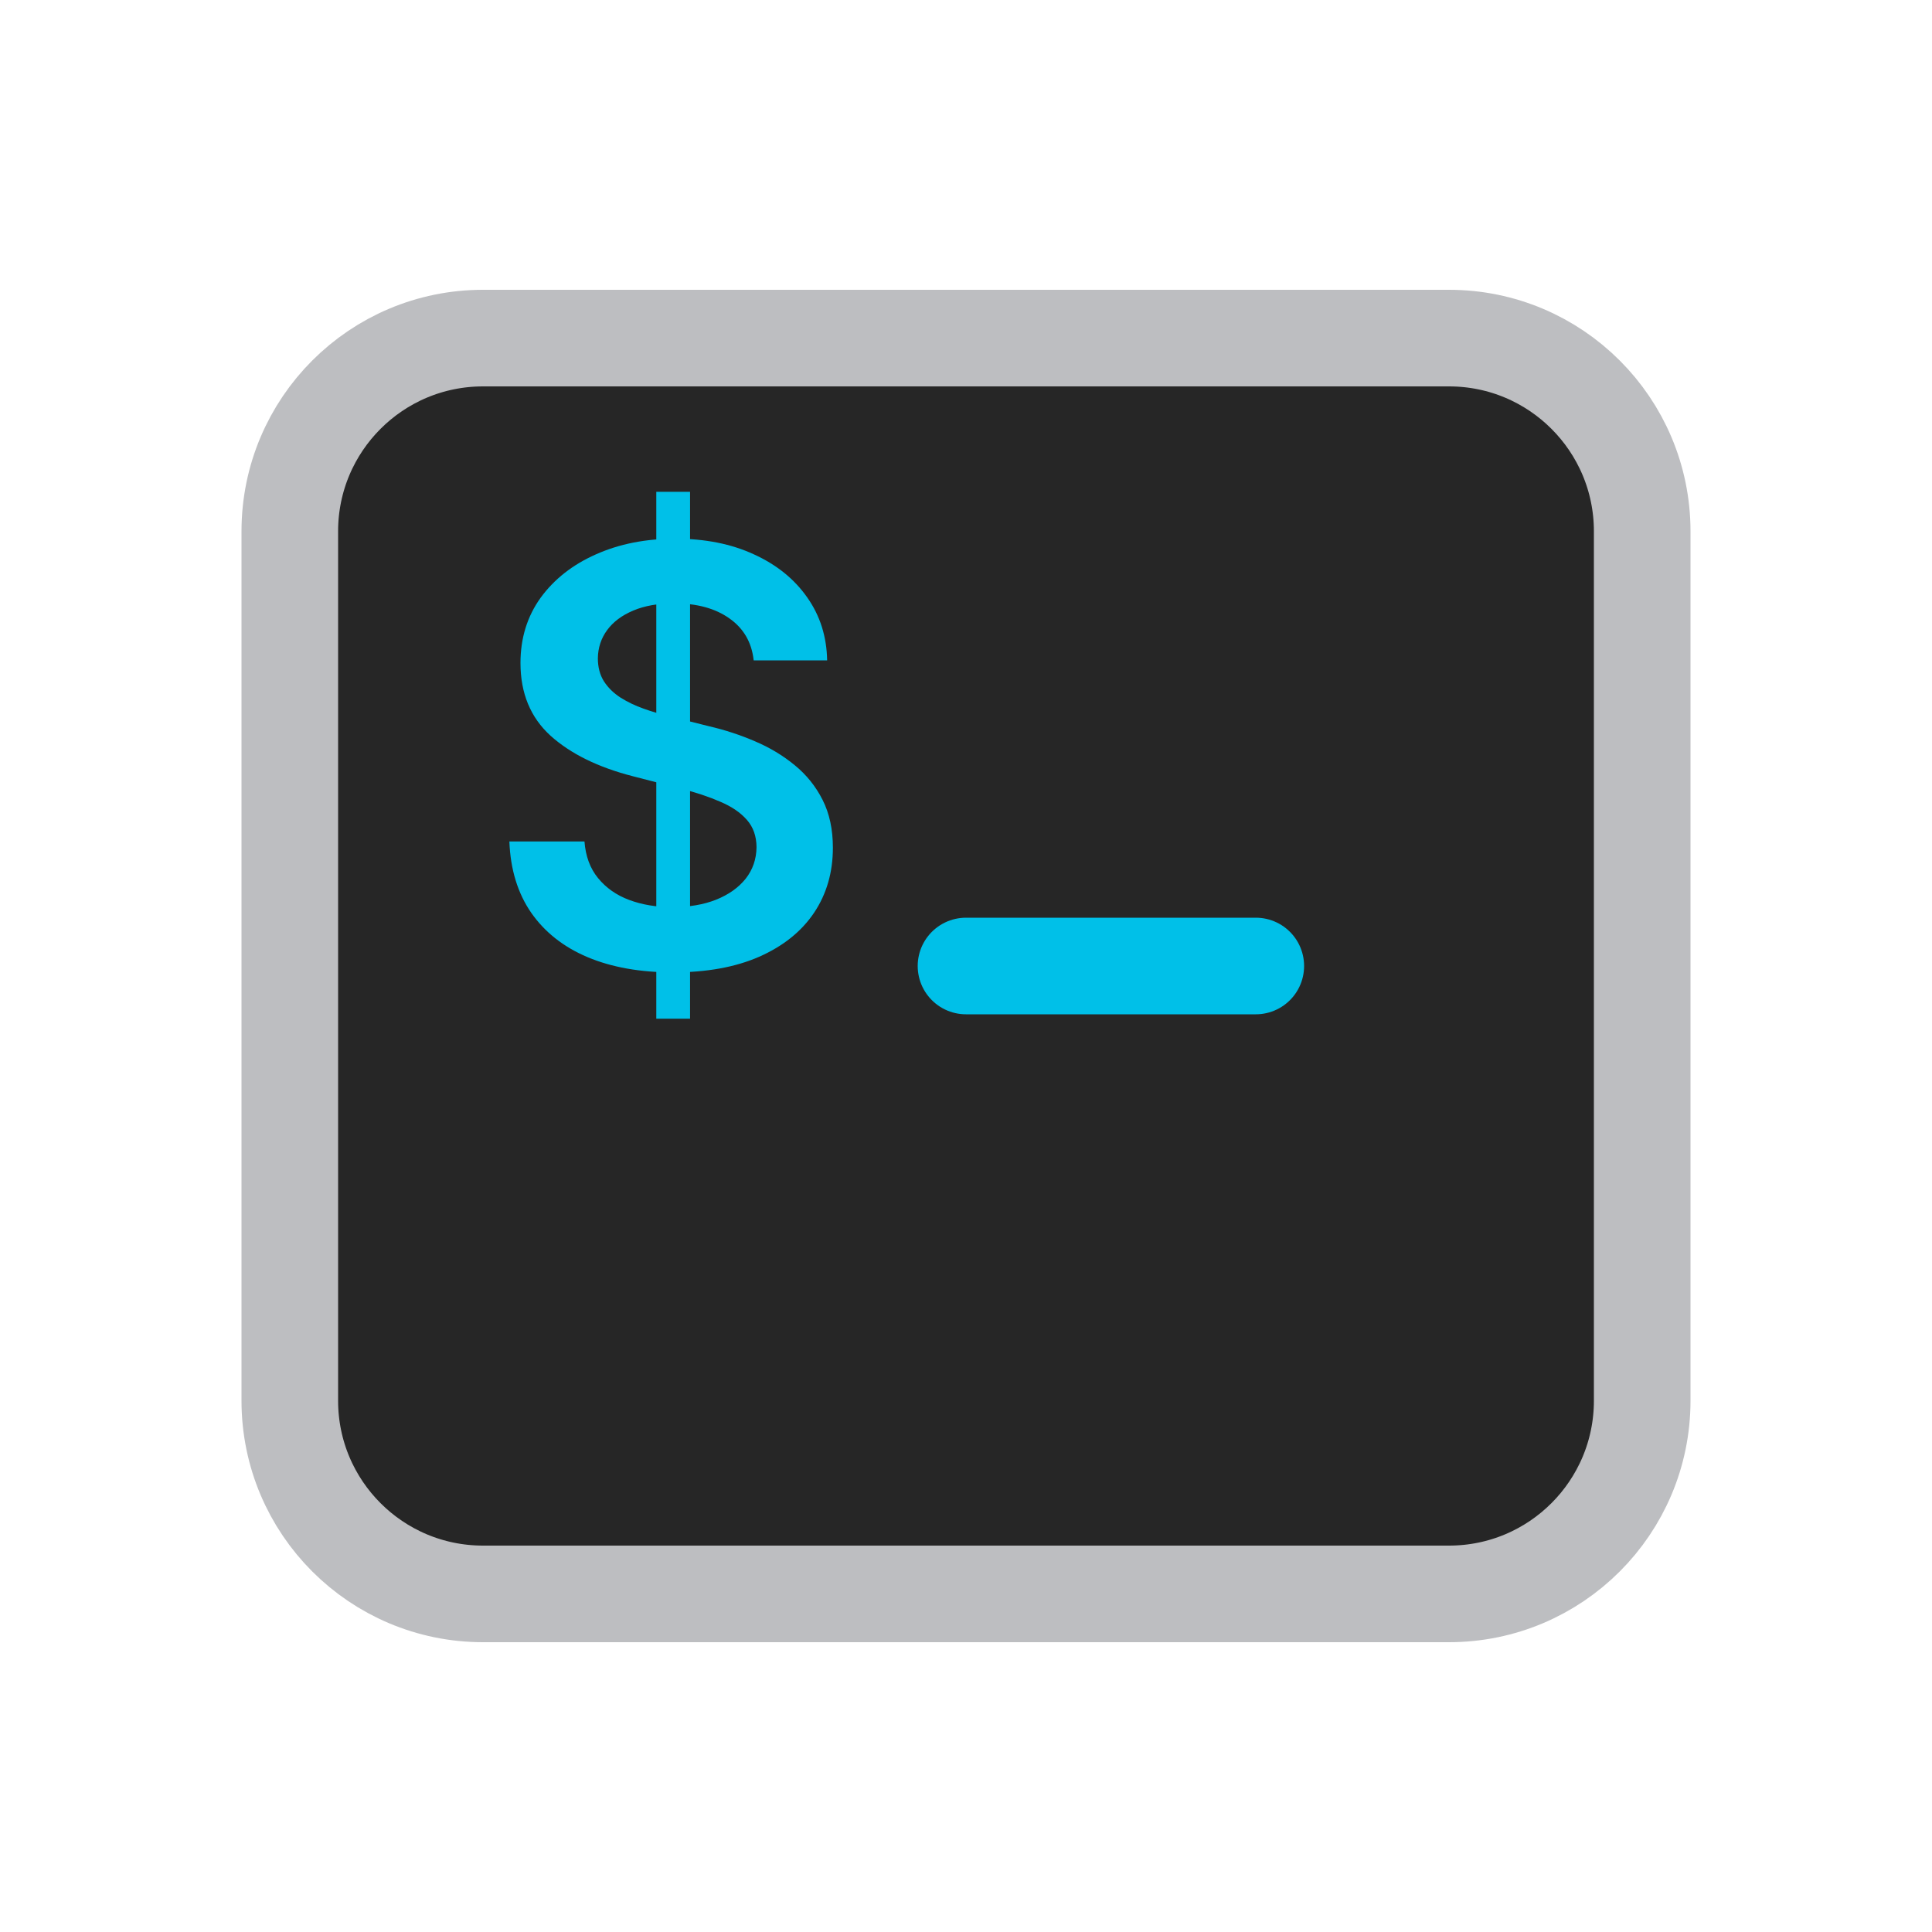
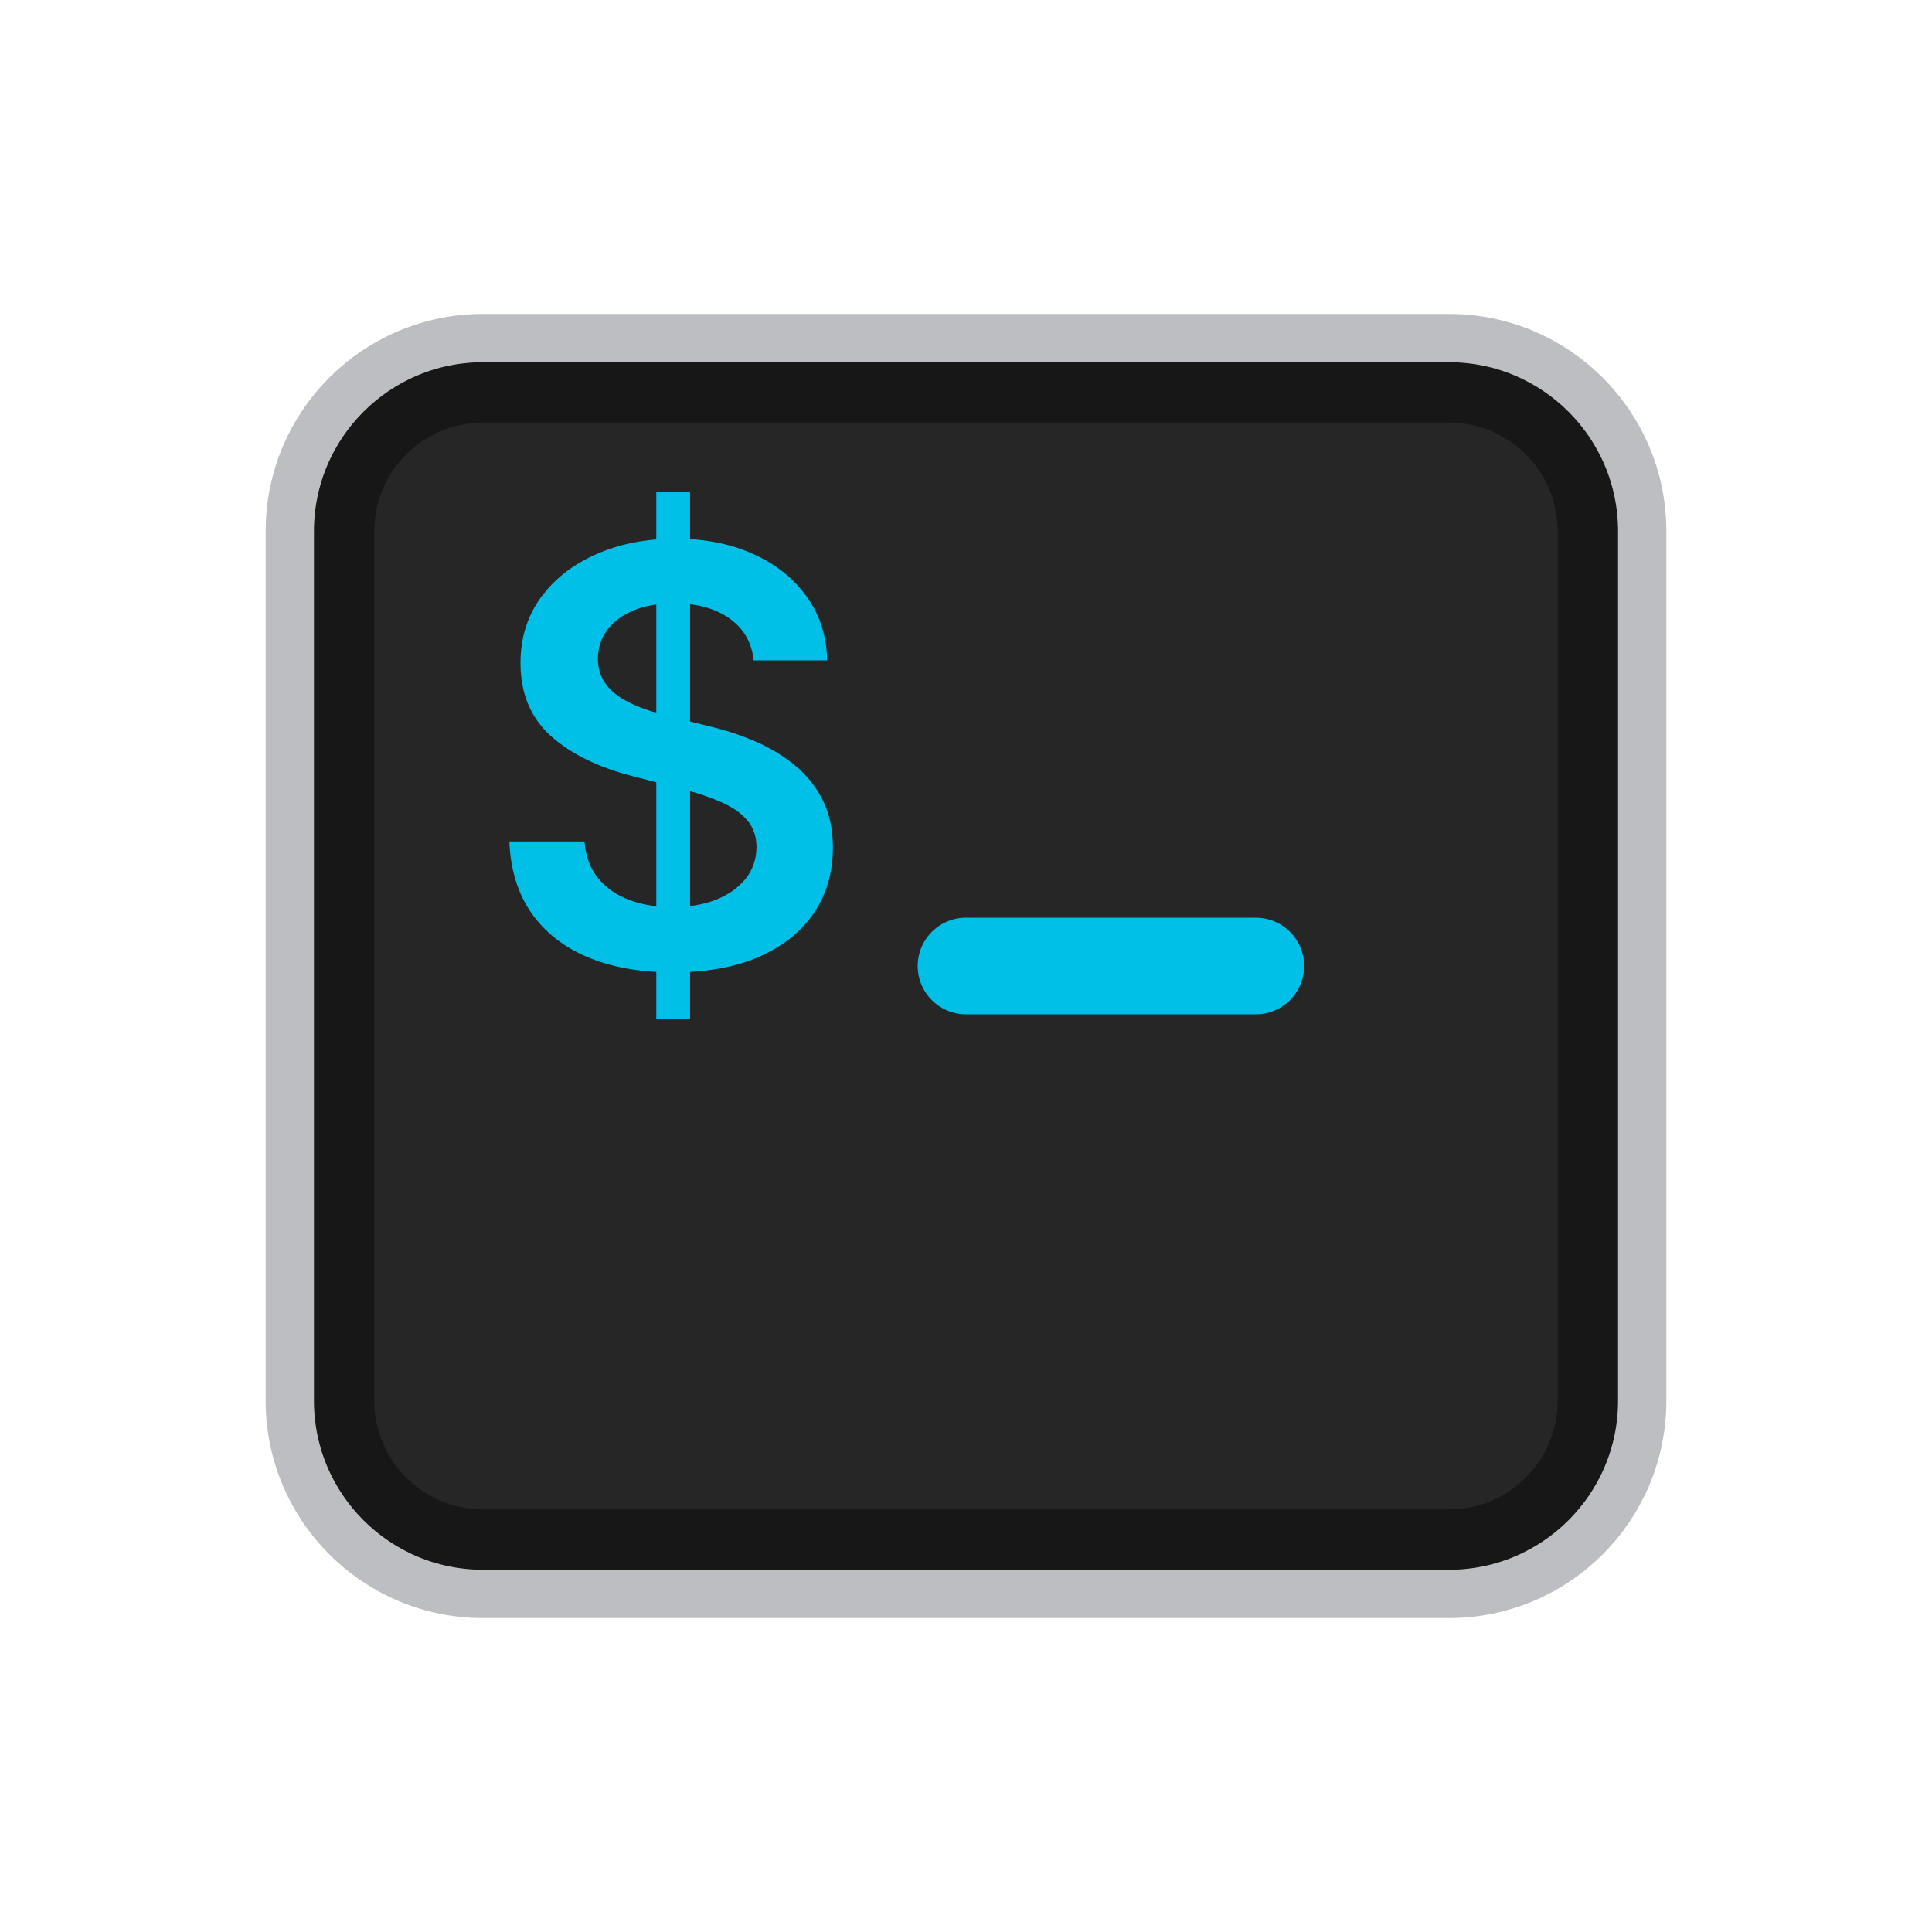
<svg xmlns="http://www.w3.org/2000/svg" width="40" height="40" viewBox="0 0 40 40" fill="none">
-   <path d="M6 11C6 8.791 7.791 7 10 7H30C32.209 7 34 8.791 34 11V29C34 31.209 32.209 33 30 33H10C7.791 33 6 31.209 6 29V11Z" fill="#262626" stroke="#BDBEC1" stroke-width="2" />
+   <path d="M7 11C7 9.343 8.343 8 10 8H30C31.657 8 33 9.343 33 11V29C33 30.657 31.657 32 30 32H10C8.343 32 7 30.657 7 29V11Z" fill="#262626" stroke="#171717" stroke-width="1.5" />
+   <path d="M6 11C6 8.791 7.791 7 10 7H30C32.209 7 34 8.791 34 11V29C34 31.209 32.209 33 30 33H10C7.791 33 6 31.209 6 29V11Z" stroke="#BDBEC1" />
  <path d="M13.588 21.091V10.182H14.287V21.091H13.588ZM15.604 13.672C15.564 13.3 15.396 13.01 15.101 12.803C14.808 12.595 14.428 12.492 13.959 12.492C13.629 12.492 13.347 12.541 13.111 12.641C12.875 12.74 12.695 12.875 12.57 13.046C12.445 13.216 12.381 13.411 12.378 13.629C12.378 13.811 12.419 13.969 12.501 14.102C12.587 14.236 12.702 14.349 12.847 14.443C12.992 14.534 13.152 14.611 13.328 14.673C13.504 14.736 13.682 14.788 13.861 14.831L14.679 15.036C15.008 15.112 15.325 15.216 15.629 15.347C15.936 15.477 16.21 15.642 16.452 15.841C16.696 16.04 16.889 16.28 17.031 16.561C17.173 16.842 17.244 17.172 17.244 17.55C17.244 18.061 17.114 18.511 16.852 18.901C16.591 19.287 16.213 19.59 15.719 19.808C15.227 20.024 14.632 20.132 13.933 20.132C13.254 20.132 12.665 20.027 12.165 19.817C11.668 19.607 11.278 19.3 10.997 18.896C10.719 18.493 10.568 18.001 10.546 17.422H12.101C12.124 17.726 12.217 17.979 12.382 18.18C12.547 18.382 12.761 18.533 13.026 18.632C13.293 18.732 13.591 18.781 13.921 18.781C14.264 18.781 14.565 18.73 14.824 18.628C15.085 18.523 15.29 18.378 15.438 18.193C15.585 18.006 15.661 17.787 15.663 17.537C15.661 17.31 15.594 17.122 15.463 16.974C15.332 16.824 15.149 16.699 14.913 16.599C14.68 16.497 14.408 16.406 14.095 16.327L13.102 16.071C12.383 15.886 11.815 15.607 11.398 15.232C10.983 14.854 10.776 14.352 10.776 13.727C10.776 13.213 10.915 12.763 11.193 12.376C11.474 11.99 11.857 11.69 12.339 11.477C12.822 11.261 13.369 11.153 13.98 11.153C14.599 11.153 15.142 11.261 15.608 11.477C16.077 11.69 16.445 11.987 16.712 12.368C16.979 12.746 17.116 13.18 17.125 13.672H15.604Z" fill="#00C0E8" />
  <line x1="20" y1="20" x2="26" y2="20" stroke="#00C0E8" stroke-width="2" stroke-linecap="round" />
</svg>
